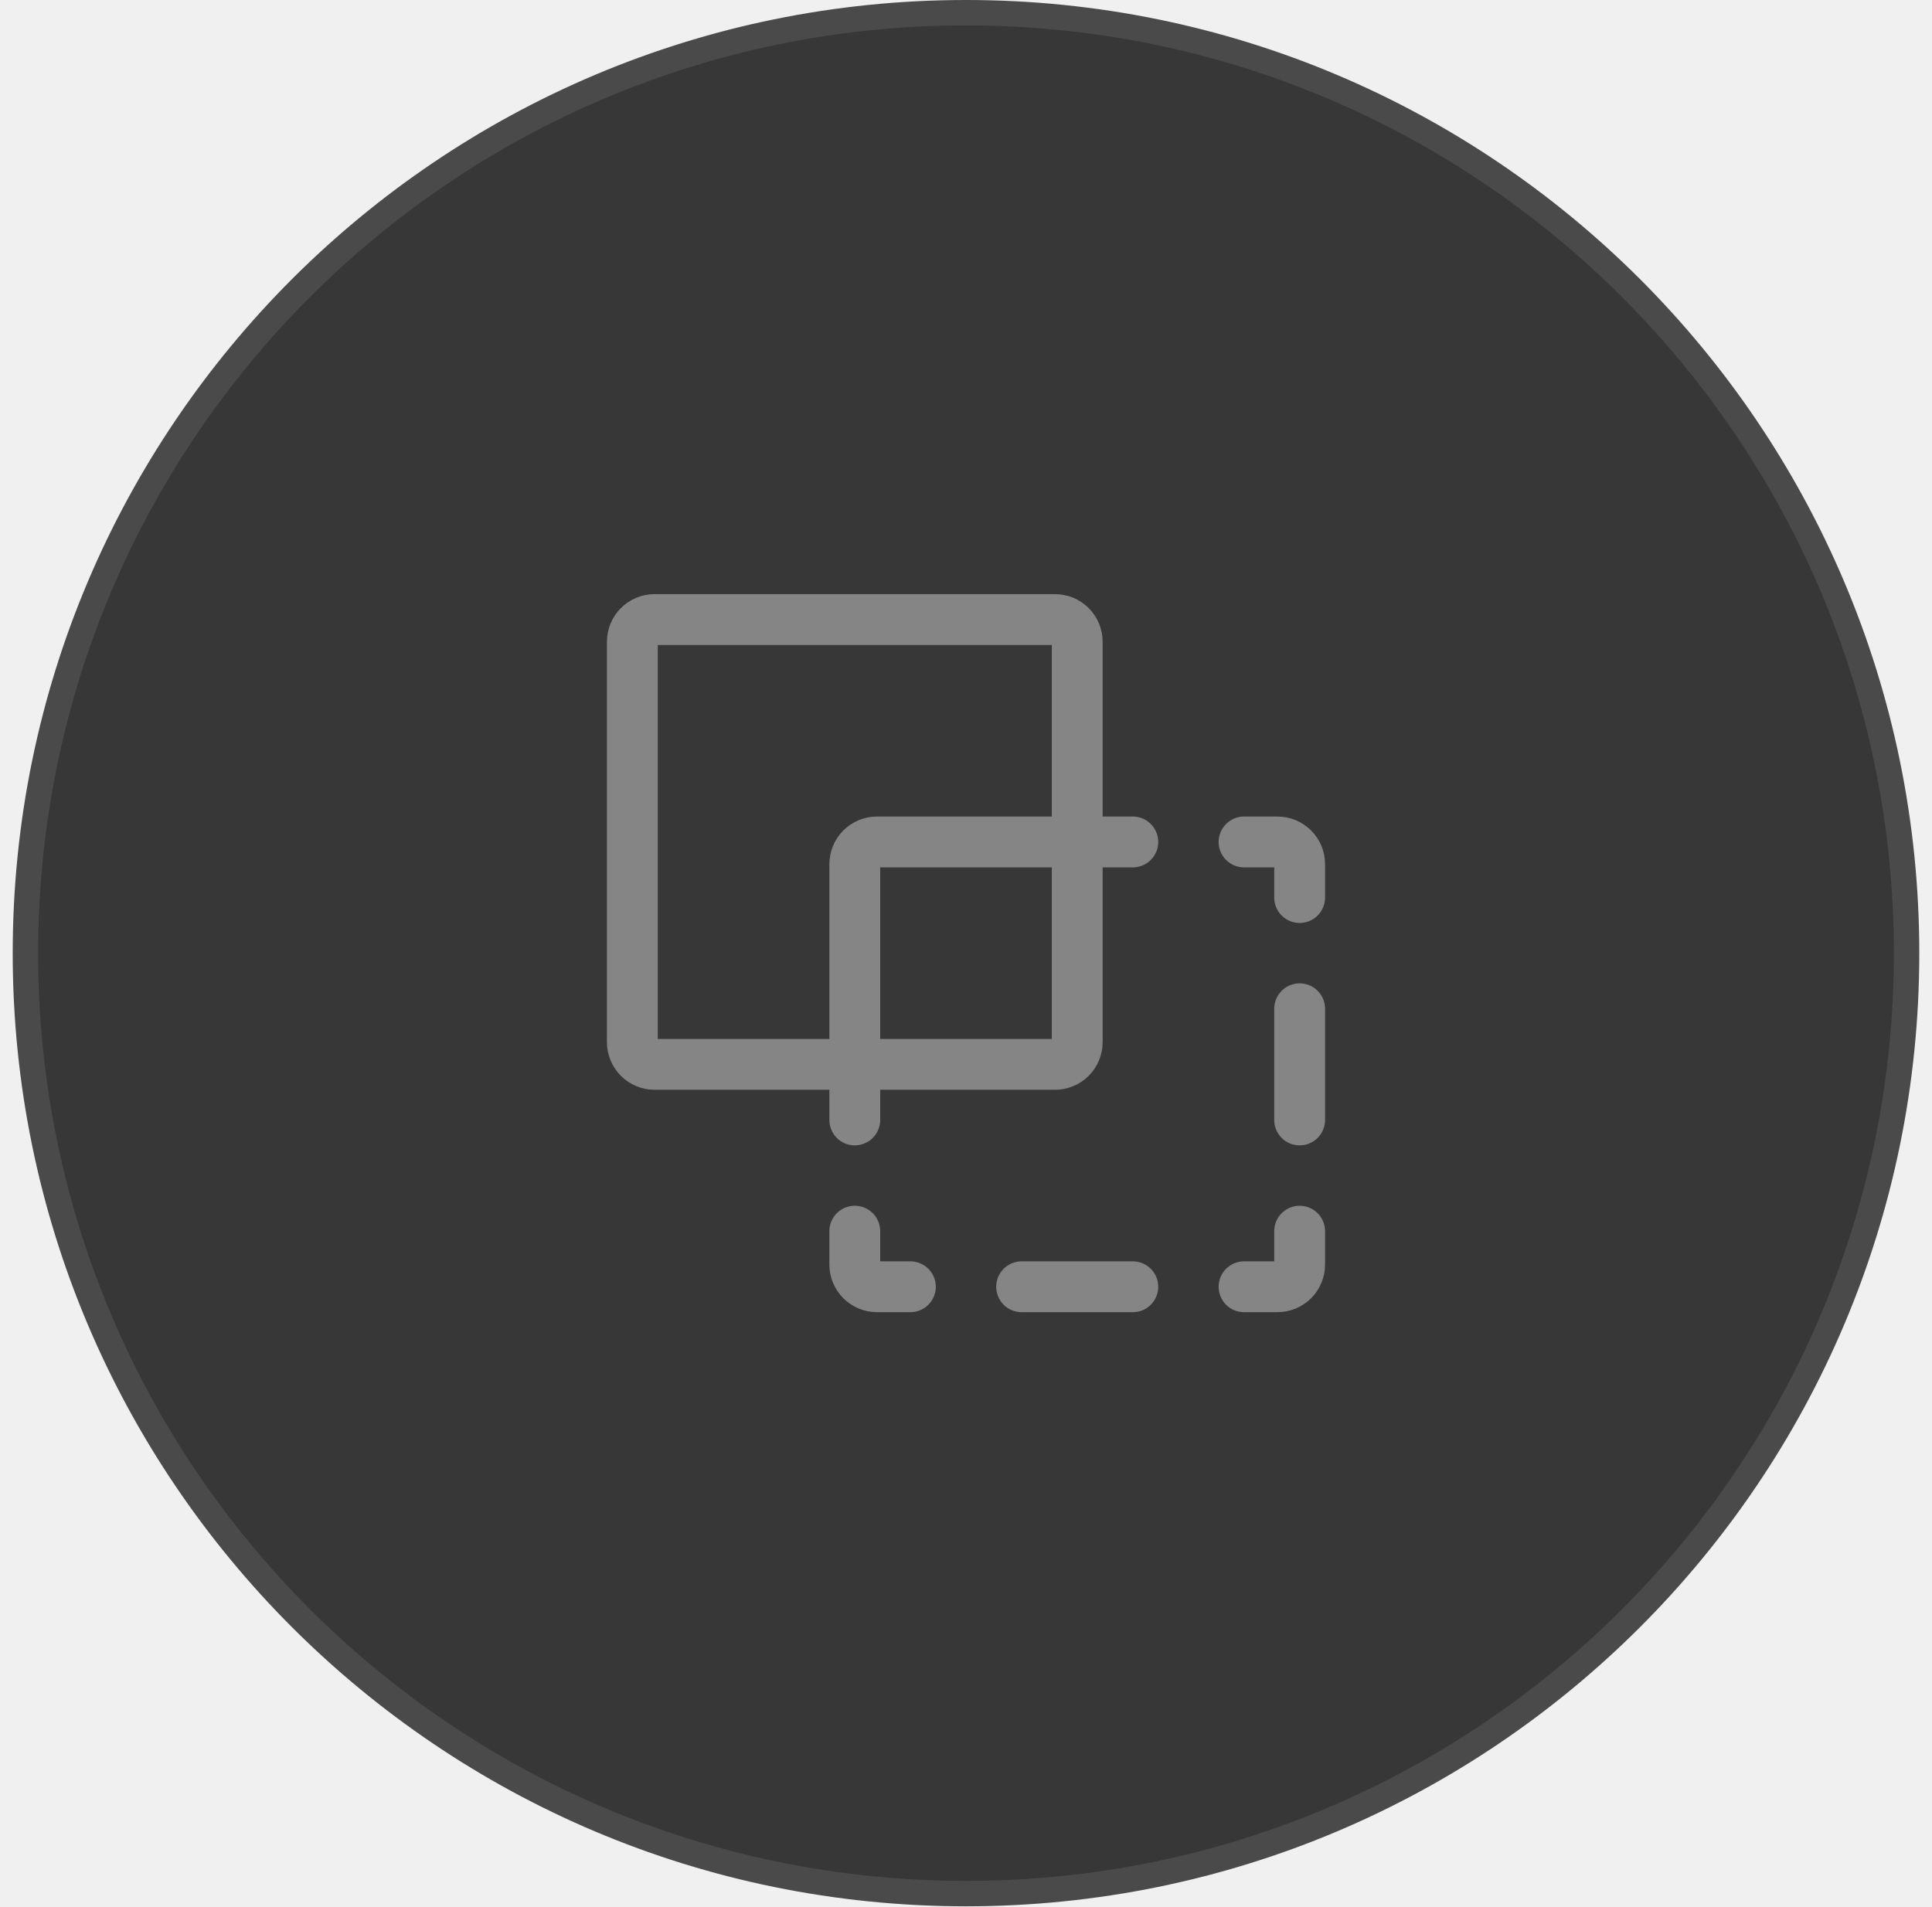
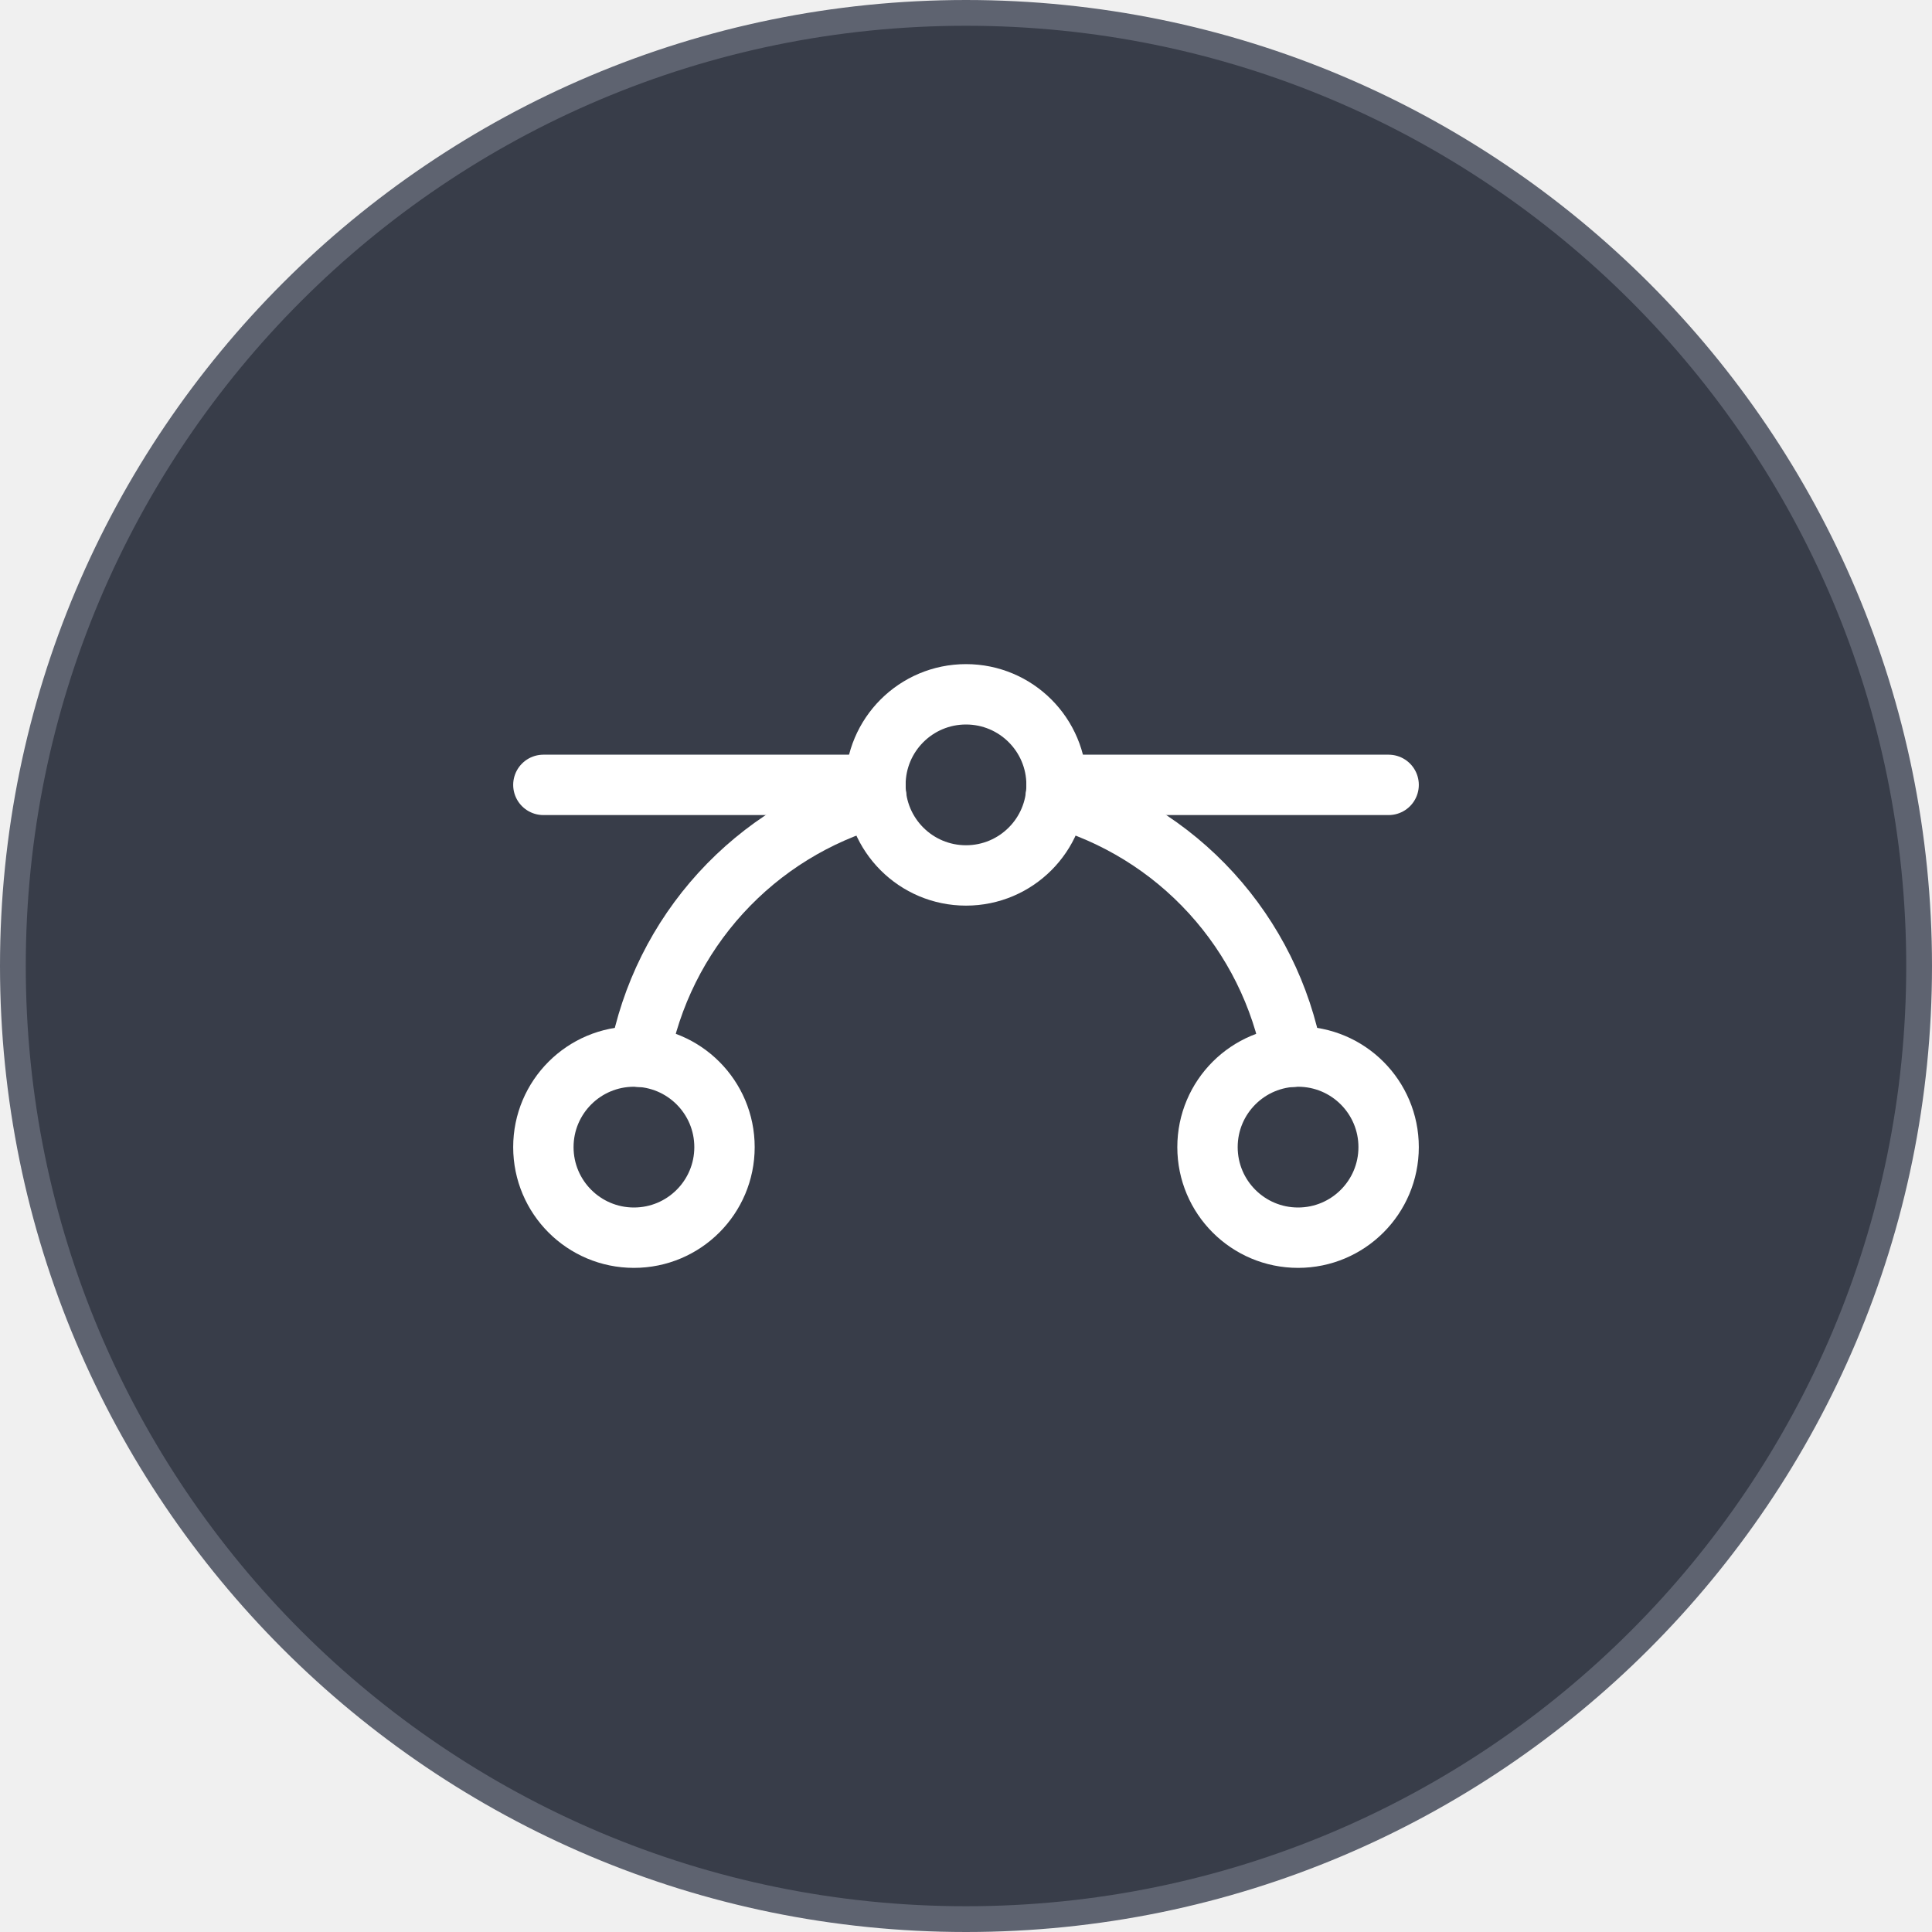
- <svg xmlns="http://www.w3.org/2000/svg" width="76" height="75" viewBox="0 0 76 75" fill="none">
-   <g clip-path="url(#clip0_227_2046)">
-     <rect x="1" y="0.5" width="74" height="74" rx="37" fill="#373737" stroke="#4B4A4A" />
-     <path d="M40.188 50.625H44.562M51.125 39.688V44.062M51.125 48.438V49.75C51.125 49.982 51.033 50.205 50.869 50.369C50.705 50.533 50.482 50.625 50.25 50.625H48.938M35.812 50.625H34.5C34.268 50.625 34.045 50.533 33.881 50.369C33.717 50.205 33.625 49.982 33.625 49.75V48.438M48.938 33.125H50.25C50.482 33.125 50.705 33.217 50.869 33.381C51.033 33.545 51.125 33.768 51.125 34V35.312M42.375 25.25V41C42.375 41.232 42.283 41.455 42.119 41.619C41.955 41.783 41.732 41.875 41.5 41.875H25.75C25.518 41.875 25.295 41.783 25.131 41.619C24.967 41.455 24.875 41.232 24.875 41V25.25C24.875 25.018 24.967 24.795 25.131 24.631C25.295 24.467 25.518 24.375 25.75 24.375H41.5C41.732 24.375 41.955 24.467 42.119 24.631C42.283 24.795 42.375 25.018 42.375 25.25Z" stroke="#858585" stroke-width="2" stroke-linecap="round" stroke-linejoin="round" />
-     <path d="M44.562 33.125H34.5C34.268 33.125 34.045 33.217 33.881 33.381C33.717 33.545 33.625 33.768 33.625 34V44.062" stroke="#858585" stroke-width="2" stroke-linecap="round" stroke-linejoin="round" />
+ <svg xmlns="http://www.w3.org/2000/svg" width="48" height="48" viewBox="0 0 48 48" fill="none">
+   <rect x="0.32" y="0.32" width="47.36" height="47.36" rx="23.68" fill="#383D49" stroke="#5E6370" stroke-width="0.64" />
+   <g clip-path="url(#clip0_398_865)">
+     <path d="M13.5 19.5H21.75" stroke="white" stroke-width="1.5" stroke-linecap="round" stroke-linejoin="round" />
+     <path d="M26.25 19.5H34.5" stroke="white" stroke-width="1.5" stroke-linecap="round" stroke-linejoin="round" />
+     <path d="M24 21.75C25.243 21.75 26.25 20.743 26.25 19.5C26.25 18.257 25.243 17.25 24 17.25C22.757 17.25 21.75 18.257 21.75 19.5C21.75 20.743 22.757 21.75 24 21.75Z" stroke="white" stroke-width="1.5" stroke-linecap="round" stroke-linejoin="round" />
+     <path d="M15.75 30.75C16.993 30.75 18 29.743 18 28.5C18 27.257 16.993 26.25 15.75 26.25C14.507 26.25 13.5 27.257 13.5 28.5C13.5 29.743 14.507 30.75 15.75 30.75Z" stroke="white" stroke-width="1.5" stroke-linecap="round" stroke-linejoin="round" />
+     <path d="M32.25 30.75C33.493 30.75 34.5 29.743 34.5 28.5C34.5 27.257 33.493 26.25 32.25 26.25C31.007 26.25 30 27.257 30 28.5C30 29.743 31.007 30.75 32.25 30.75Z" stroke="white" stroke-width="1.5" stroke-linecap="round" stroke-linejoin="round" />
+     <path d="M26.229 19.805C27.715 20.223 29.054 21.049 30.094 22.189C31.134 23.329 31.834 24.737 32.115 26.255" stroke="white" stroke-width="1.5" stroke-linecap="round" stroke-linejoin="round" />
+     <path d="M15.885 26.255C16.166 24.737 16.866 23.329 17.906 22.189C18.946 21.049 20.285 20.223 21.771 19.805" stroke="white" stroke-width="1.5" stroke-linecap="round" stroke-linejoin="round" />
  </g>
  <defs>
-     <clipPath id="clip0_227_2046">
-       <rect width="75" height="75" fill="white" transform="translate(0.5)" />
+     <clipPath id="clip0_398_865">
+       <rect width="24" height="24" fill="white" transform="translate(12 12)" />
    </clipPath>
  </defs>
</svg>
